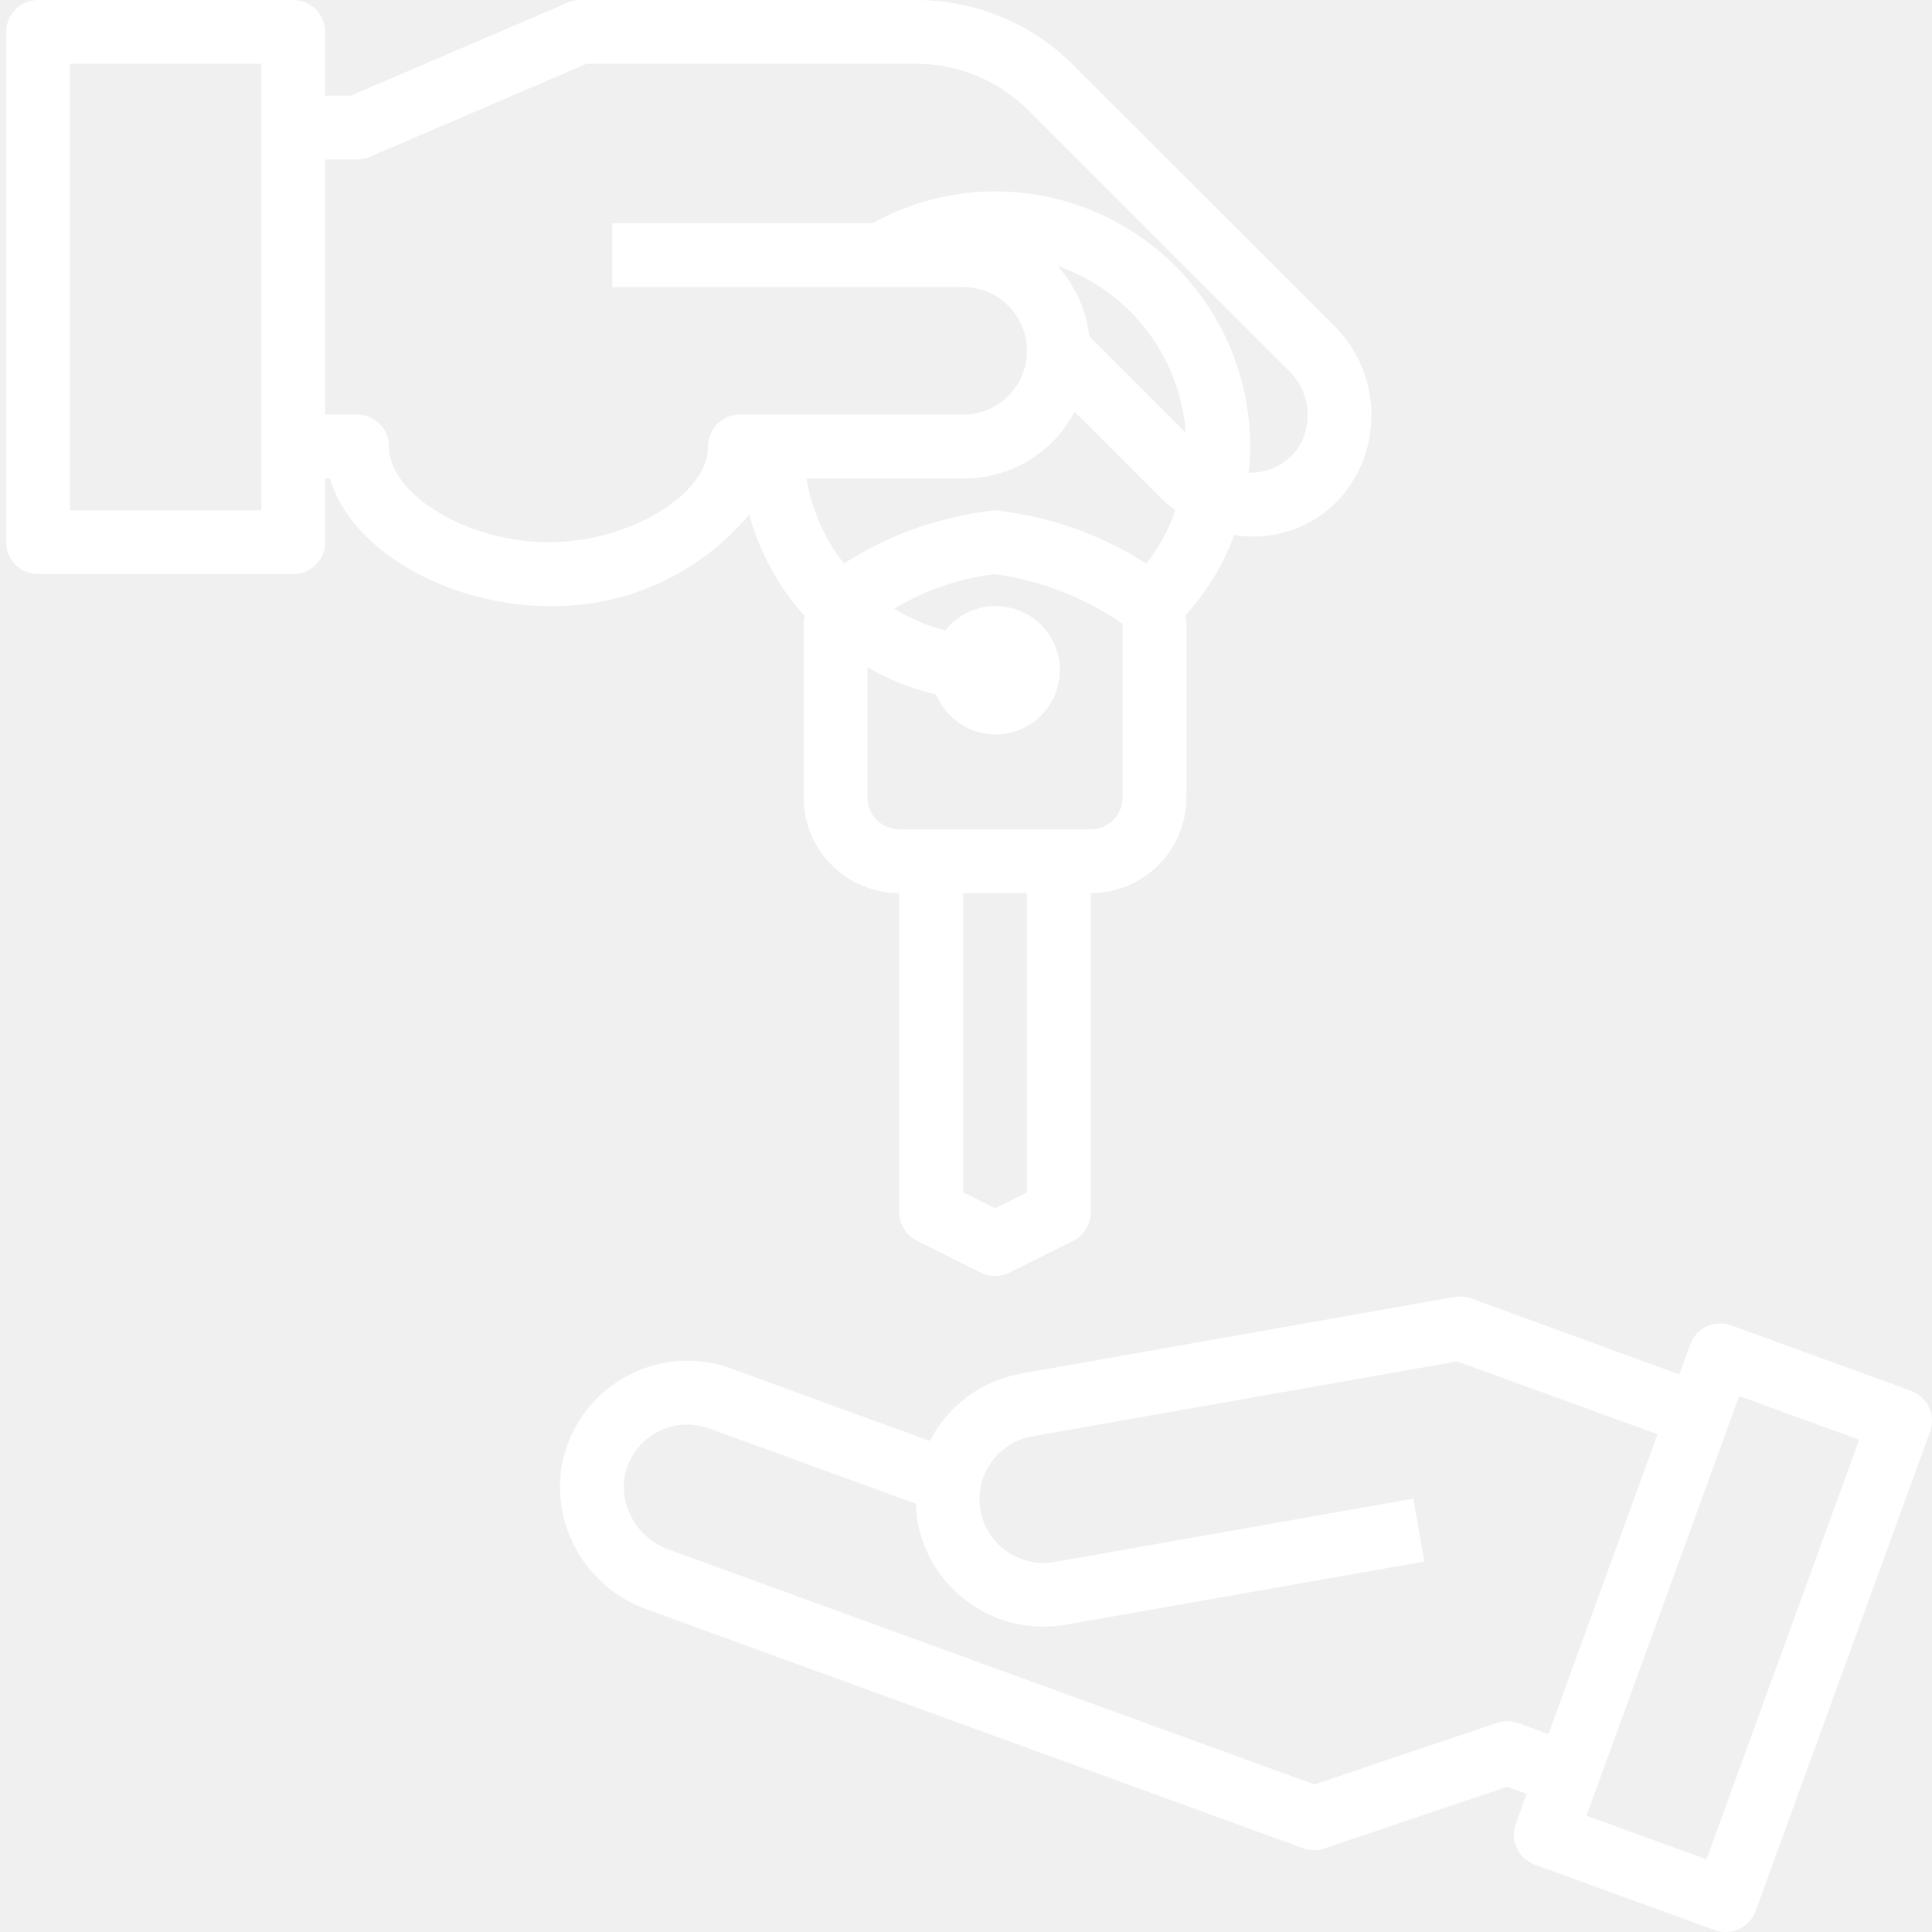
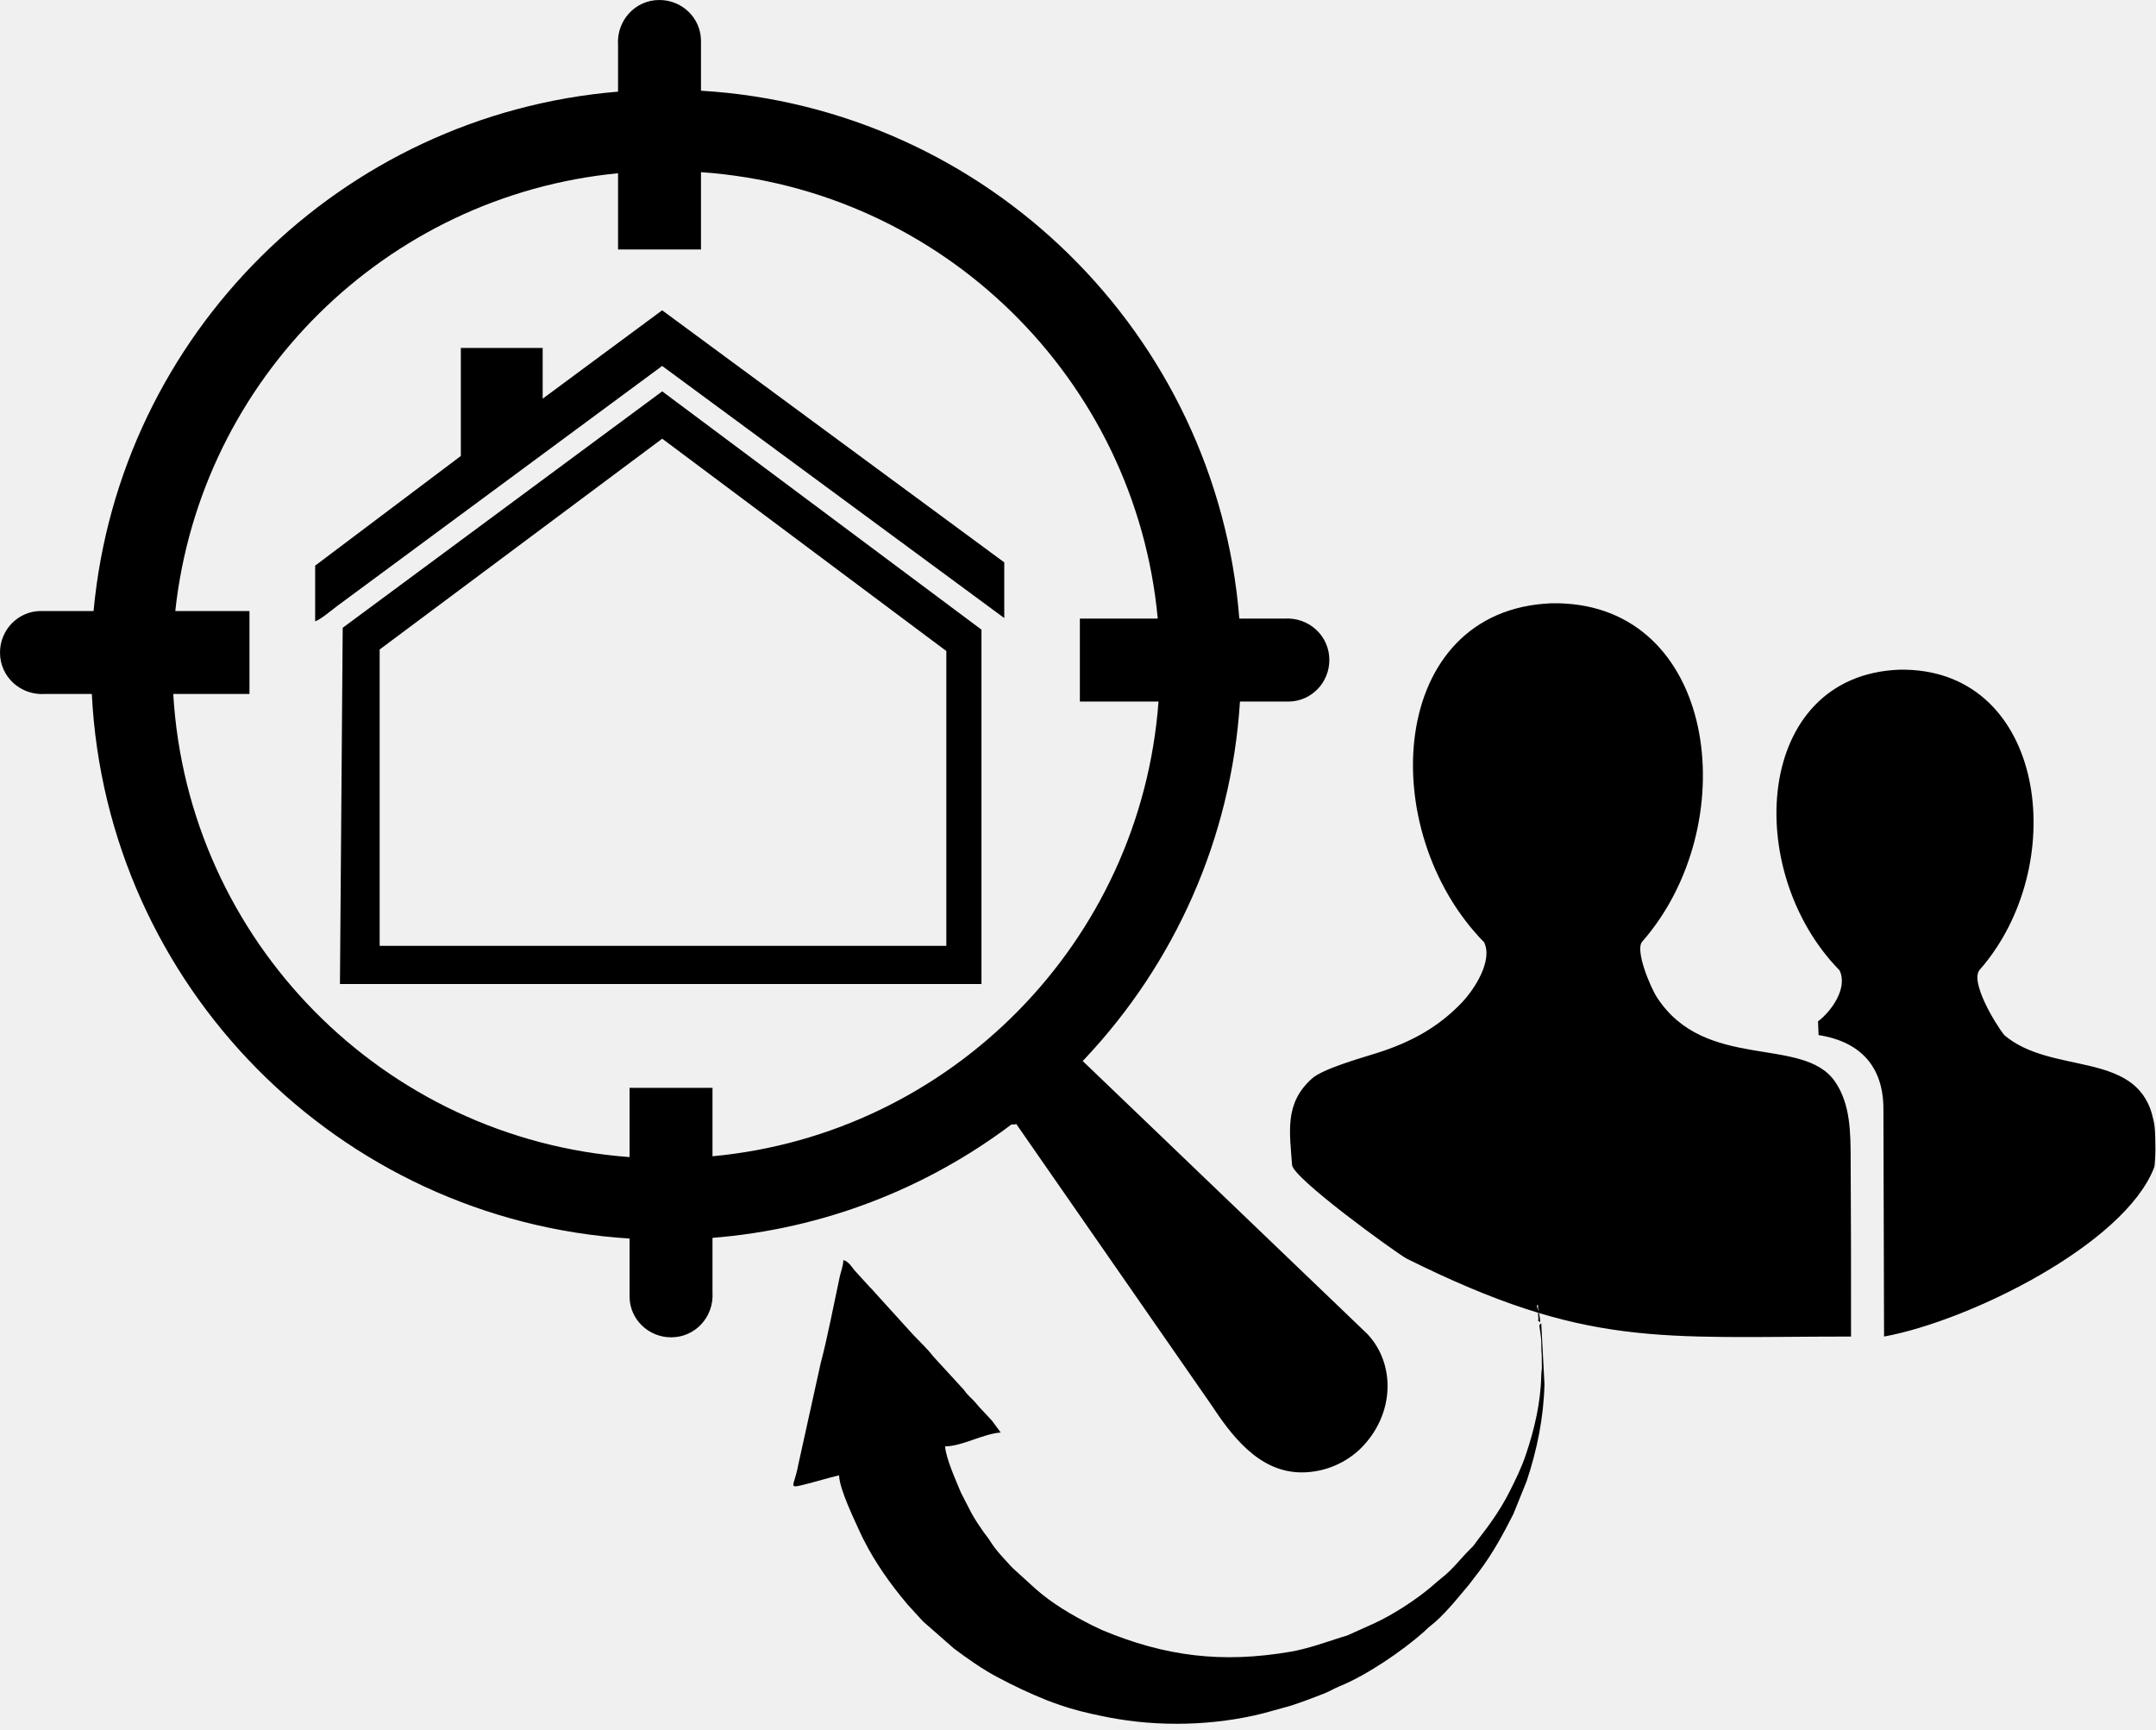
- <svg xmlns="http://www.w3.org/2000/svg" width="20" height="20" viewBox="0 0 20 20" fill="none">
-   <g clip-path="url(#clip0)">
-     <path d="M19.782 14.397L17.92 13.72C17.749 13.657 17.56 13.746 17.497 13.918L17.384 14.228L15.228 13.441C15.174 13.421 15.115 13.416 15.058 13.426L10.57 14.219C10.164 14.291 9.814 14.55 9.625 14.917L7.567 14.166C7.238 14.045 6.874 14.061 6.558 14.211C6.155 14.398 5.874 14.775 5.808 15.215C5.726 15.851 6.103 16.457 6.709 16.665L13.49 19.133C13.526 19.146 13.564 19.153 13.603 19.153C13.639 19.153 13.674 19.147 13.708 19.135L15.602 18.496L15.804 18.569L15.691 18.88C15.629 19.051 15.717 19.241 15.889 19.303L17.751 19.98C17.787 19.994 17.825 20 17.863 20C18.002 20 18.126 19.913 18.174 19.783L19.981 14.818C20.041 14.647 19.953 14.459 19.782 14.397ZM15.5 17.834L13.607 18.473L6.935 16.045C6.626 15.942 6.429 15.64 6.461 15.316C6.489 15.118 6.604 14.944 6.775 14.841C6.946 14.739 7.154 14.719 7.341 14.787L9.484 15.567C9.485 15.628 9.489 15.689 9.498 15.749C9.628 16.465 10.31 16.943 11.027 16.82L14.745 16.165L14.63 15.514L10.914 16.17C10.556 16.231 10.216 15.993 10.149 15.637C10.136 15.561 10.136 15.484 10.151 15.409C10.153 15.398 10.155 15.387 10.156 15.376C10.161 15.348 10.168 15.32 10.179 15.294C10.26 15.072 10.453 14.91 10.685 14.869L15.085 14.093L17.159 14.847L16.029 17.951L15.719 17.838C15.649 17.812 15.572 17.811 15.5 17.834ZM17.665 19.248L16.423 18.796L18.004 14.452L19.246 14.904L17.665 19.248Z" fill="white" />
-     <path d="M7.756 5.326C7.862 5.716 8.059 6.076 8.33 6.377C8.325 6.403 8.321 6.43 8.319 6.457V8.255C8.319 8.802 8.763 9.245 9.31 9.245V12.547C9.309 12.673 9.38 12.789 9.493 12.845L10.153 13.175C10.246 13.221 10.355 13.221 10.448 13.175L11.109 12.845C11.221 12.789 11.292 12.673 11.291 12.547V9.245C11.838 9.245 12.282 8.802 12.282 8.255V6.457C12.28 6.428 12.276 6.399 12.271 6.371C12.492 6.128 12.663 5.845 12.777 5.538C13.265 5.619 13.753 5.396 14.009 4.973C14.323 4.453 14.237 3.786 13.802 3.363L11.114 0.677C10.682 0.242 10.093 -0.002 9.48 -0H6.008C5.963 -0 5.919 0.009 5.878 0.027L3.631 0.99H3.366V0.33C3.366 0.148 3.219 -0 3.036 -0H0.395C0.212 -0 0.064 0.148 0.064 0.33V5.613C0.064 5.796 0.212 5.943 0.395 5.943H3.036C3.219 5.943 3.366 5.796 3.366 5.613V4.953H3.415C3.651 5.745 4.713 6.274 5.678 6.274C6.478 6.29 7.243 5.941 7.756 5.326ZM2.706 5.283H0.725V0.66H2.706V5.283ZM10.631 12.343L10.301 12.508L9.971 12.343V9.245H10.631V12.343ZM11.621 8.255C11.621 8.437 11.474 8.585 11.291 8.585H9.31C9.128 8.585 8.98 8.437 8.98 8.255V6.907C9.202 7.036 9.442 7.132 9.692 7.191C9.806 7.469 10.092 7.635 10.39 7.598C10.688 7.56 10.924 7.327 10.965 7.03C11.007 6.733 10.844 6.444 10.567 6.327C10.291 6.209 9.97 6.291 9.785 6.527C9.598 6.478 9.42 6.402 9.256 6.302C9.575 6.109 9.931 5.986 10.301 5.943C10.775 6.01 11.227 6.186 11.621 6.457V8.255ZM11.867 5.835C11.395 5.532 10.859 5.343 10.301 5.283C9.743 5.342 9.208 5.531 8.736 5.834C8.535 5.578 8.402 5.275 8.349 4.953H9.971C10.454 4.958 10.9 4.691 11.124 4.262L12.049 5.187C12.086 5.221 12.125 5.253 12.166 5.283C12.098 5.482 11.997 5.669 11.867 5.835ZM11.276 3.48C11.245 3.21 11.13 2.956 10.948 2.753C11.695 3.013 12.217 3.691 12.275 4.48L11.276 3.48ZM7.329 4.623C7.329 5.123 6.511 5.613 5.678 5.613C4.845 5.613 4.027 5.123 4.027 4.623C4.027 4.44 3.879 4.292 3.697 4.292H3.366V1.651H3.697C3.741 1.651 3.786 1.642 3.827 1.624L6.074 0.66H9.478C9.917 0.659 10.338 0.833 10.647 1.144L13.334 3.83C13.551 4.033 13.6 4.359 13.452 4.616C13.341 4.791 13.149 4.896 12.942 4.893C12.937 4.893 12.932 4.893 12.927 4.893C12.937 4.803 12.942 4.713 12.942 4.623C12.941 3.164 11.759 1.983 10.301 1.981C9.857 1.982 9.421 2.095 9.033 2.311H6.338V2.972H9.971C10.335 2.972 10.631 3.267 10.631 3.632C10.631 3.997 10.335 4.292 9.971 4.292H7.659C7.477 4.292 7.329 4.44 7.329 4.623Z" fill="white" />
-   </g>
-   <defs>
-     <clipPath id="clip0">
-       <rect width="20" height="20" fill="white" />
-     </clipPath>
-   </defs>
+ <svg xmlns="http://www.w3.org/2000/svg" width="172" height="138" viewBox="0 0 172 138" fill="none">
+   <path fill-rule="evenodd" clip-rule="evenodd" d="M30.288 51.814L52.831 34.998L75.496 51.936V75.454H30.288V51.814ZM27.12 78.5H78.299V50.23L52.831 31.221L27.34 50.083L27.12 78.5ZM43.293 31.806V27.758H36.764V36.376L25.142 45.125V49.565C25.53 49.461 26.525 48.626 26.914 48.334L52.825 29.194L80.117 49.304V44.864L52.825 24.755L43.293 31.806ZM66.941 117.696C66.966 118.833 68.217 121.354 68.672 122.371C68.775 122.6 68.811 122.657 68.897 122.829C69.837 124.694 71.038 126.376 72.379 127.973L73.562 129.268C73.631 129.345 73.571 129.284 73.644 129.357L76.102 131.511C77.214 132.341 78.32 133.128 79.55 133.784C80.85 134.478 82.127 135.085 83.506 135.636C83.817 135.761 84.167 135.88 84.508 136.001C85.644 136.403 86.734 136.656 87.953 136.911C88.352 136.995 88.757 137.067 89.178 137.137C93.209 137.812 97.716 137.583 101.515 136.48L102.987 136.073C103.929 135.759 104.752 135.453 105.674 135.088C106.125 134.909 106.431 134.699 106.892 134.513C109.049 133.639 111.905 131.683 113.585 130.189C113.792 130.005 113.857 129.909 114.077 129.741C115.169 128.907 116.279 127.5 117.177 126.436L117.993 125.372C119.078 123.937 119.928 122.376 120.738 120.772L121.794 118.155C122.624 115.662 123.147 113.106 123.214 110.429L122.957 105.565C122.727 105.732 122.826 105.799 122.863 106.163C122.903 106.546 122.957 106.698 122.961 107.1C122.964 107.468 122.96 107.725 122.996 108.071L123.005 109.163C122.997 109.279 122.963 109.441 122.957 109.745C122.913 111.893 122.41 114.033 121.731 116.042C121.366 117.122 120.885 118.105 120.366 119.119C119.662 120.495 118.785 121.705 117.841 122.914C117.769 123.006 117.726 123.076 117.663 123.163C117.53 123.349 117.473 123.399 117.3 123.568C116.546 124.309 115.9 125.191 115.053 125.849C114.726 126.103 114.525 126.297 114.222 126.555C112.972 127.618 111.174 128.791 109.648 129.496L107.587 130.425C107.367 130.525 107.27 130.531 107.008 130.614C105.709 131.029 104.319 131.534 102.953 131.768C97.518 132.702 92.958 132.154 87.91 130.035L87.1 129.649C85.532 128.858 83.904 127.907 82.589 126.729L80.844 125.143C80.764 125.068 80.748 125.056 80.673 124.973C80.095 124.335 79.464 123.702 79.007 122.966C78.826 122.673 78.65 122.48 78.469 122.223C78.141 121.759 77.794 121.239 77.502 120.713L76.661 119.077C76.267 118.109 75.479 116.404 75.395 115.389C76.822 115.358 78.367 114.401 79.835 114.279L79.144 113.347C79.133 113.333 79.116 113.314 79.104 113.301C79.093 113.288 79.076 113.269 79.064 113.256L78.362 112.506C78.046 112.196 77.904 111.957 77.594 111.651C77.439 111.498 77.309 111.385 77.167 111.224C76.994 111.028 76.977 110.953 76.784 110.753L74.455 108.214C73.998 107.614 73.377 107.037 72.854 106.484L69.806 103.127C69.79 103.107 69.744 103.053 69.728 103.034C69.579 102.86 69.504 102.798 69.353 102.639L68.172 101.343C67.931 101.03 67.678 100.631 67.282 100.525C67.273 100.968 67.086 101.414 66.992 101.857C66.6 103.698 65.919 107.127 65.479 108.716L63.673 116.904C63.361 118.619 62.778 118.779 64.242 118.413C65.183 118.178 66.036 117.907 66.941 117.696ZM122.872 105.48C122.872 105.067 122.787 104.976 122.787 104.711H122.701C122.701 104.887 122.717 105.012 122.728 105.161C122.749 105.464 122.562 105.253 122.872 105.48ZM122.701 104.455V104.113H122.616C122.616 104.161 122.614 104.253 122.622 104.278C122.665 104.429 122.649 104.373 122.701 104.455ZM122.701 104.455V104.54L122.801 104.469L122.701 104.455ZM3.227 48.745L3.266 48.745H7.465C9.507 26.677 27.178 9.143 49.306 7.311V3.593C49.176 1.649 50.662 0 52.606 0C54.425 0 55.901 1.441 55.922 3.227L55.923 3.266V7.236C78.745 8.601 97.07 26.648 98.87 49.349H102.459C104.403 49.22 106.052 50.705 106.052 52.65C106.052 54.468 104.611 55.945 102.825 55.966L102.786 55.967H98.921C98.225 66.959 93.659 76.899 86.569 84.44C86.525 84.492 86.477 84.543 86.426 84.591L86.375 84.644L109.072 106.408C111.359 108.817 111.273 112.86 108.548 115.553C107.492 116.596 105.82 117.462 103.84 117.462C100.402 117.462 98.204 114.456 96.589 112.009L81.077 89.67C81.006 89.705 80.867 89.712 80.686 89.71C73.94 94.783 65.75 98.04 56.841 98.752V103.093C56.97 105.038 55.485 106.686 53.541 106.686C51.722 106.686 50.245 105.245 50.224 103.459L50.224 103.42V98.806C27.019 97.349 8.493 78.644 7.325 55.362H3.593C1.649 55.491 0 54.006 0 52.062C0 50.243 1.441 48.766 3.227 48.745ZM13.984 48.745H19.902V55.362H13.822C14.975 75.061 30.602 90.871 50.224 92.308V86.784H56.841V92.243C75.895 90.468 91.009 75.123 92.423 55.967H86.15V49.349H92.362C90.592 30.232 75.162 15.076 55.923 13.734V19.902H49.306V13.821C30.762 15.614 15.982 30.262 13.984 48.745ZM147.671 106.625C147.681 101.946 147.663 97.205 147.641 92.473C147.632 90.397 147.638 88.05 146.365 86.248C143.792 82.605 136.032 85.492 132.185 79.56C131.661 78.752 130.417 75.795 131.012 75.118C131.277 74.817 131.532 74.506 131.775 74.187C139.155 64.522 136.545 47.88 123.757 48.128C110.71 48.661 109.643 66.239 118.396 75.168C119.107 76.603 117.667 78.88 116.636 79.966C114.724 81.98 112.512 83.162 109.848 84.006C108.575 84.41 105.552 85.25 104.66 86.047C102.44 88.03 102.9 90.345 103.076 92.932C103.148 93.988 111.1 99.748 112.188 100.393C126.594 107.565 132.294 106.625 147.671 106.625ZM145.039 81.478L145.081 82.574C148.49 83.112 150.244 85.146 150.254 88.447L150.305 106.625C157.114 105.378 169.459 99.285 171.842 93.164C171.908 92.994 171.9 92.784 171.923 92.511C171.968 91.981 171.95 91.351 171.944 90.981C171.929 90.156 171.914 89.743 171.696 88.939C170.305 83.809 163.644 85.757 159.905 82.585C159.141 81.638 157.135 78.275 157.939 77.361C158.174 77.094 158.399 76.818 158.616 76.535C165.16 67.964 162.846 53.205 151.505 53.426C139.935 53.898 138.989 69.487 146.75 77.405C147.439 78.795 146.119 80.667 145.039 81.478Z" fill="black" />
</svg>
